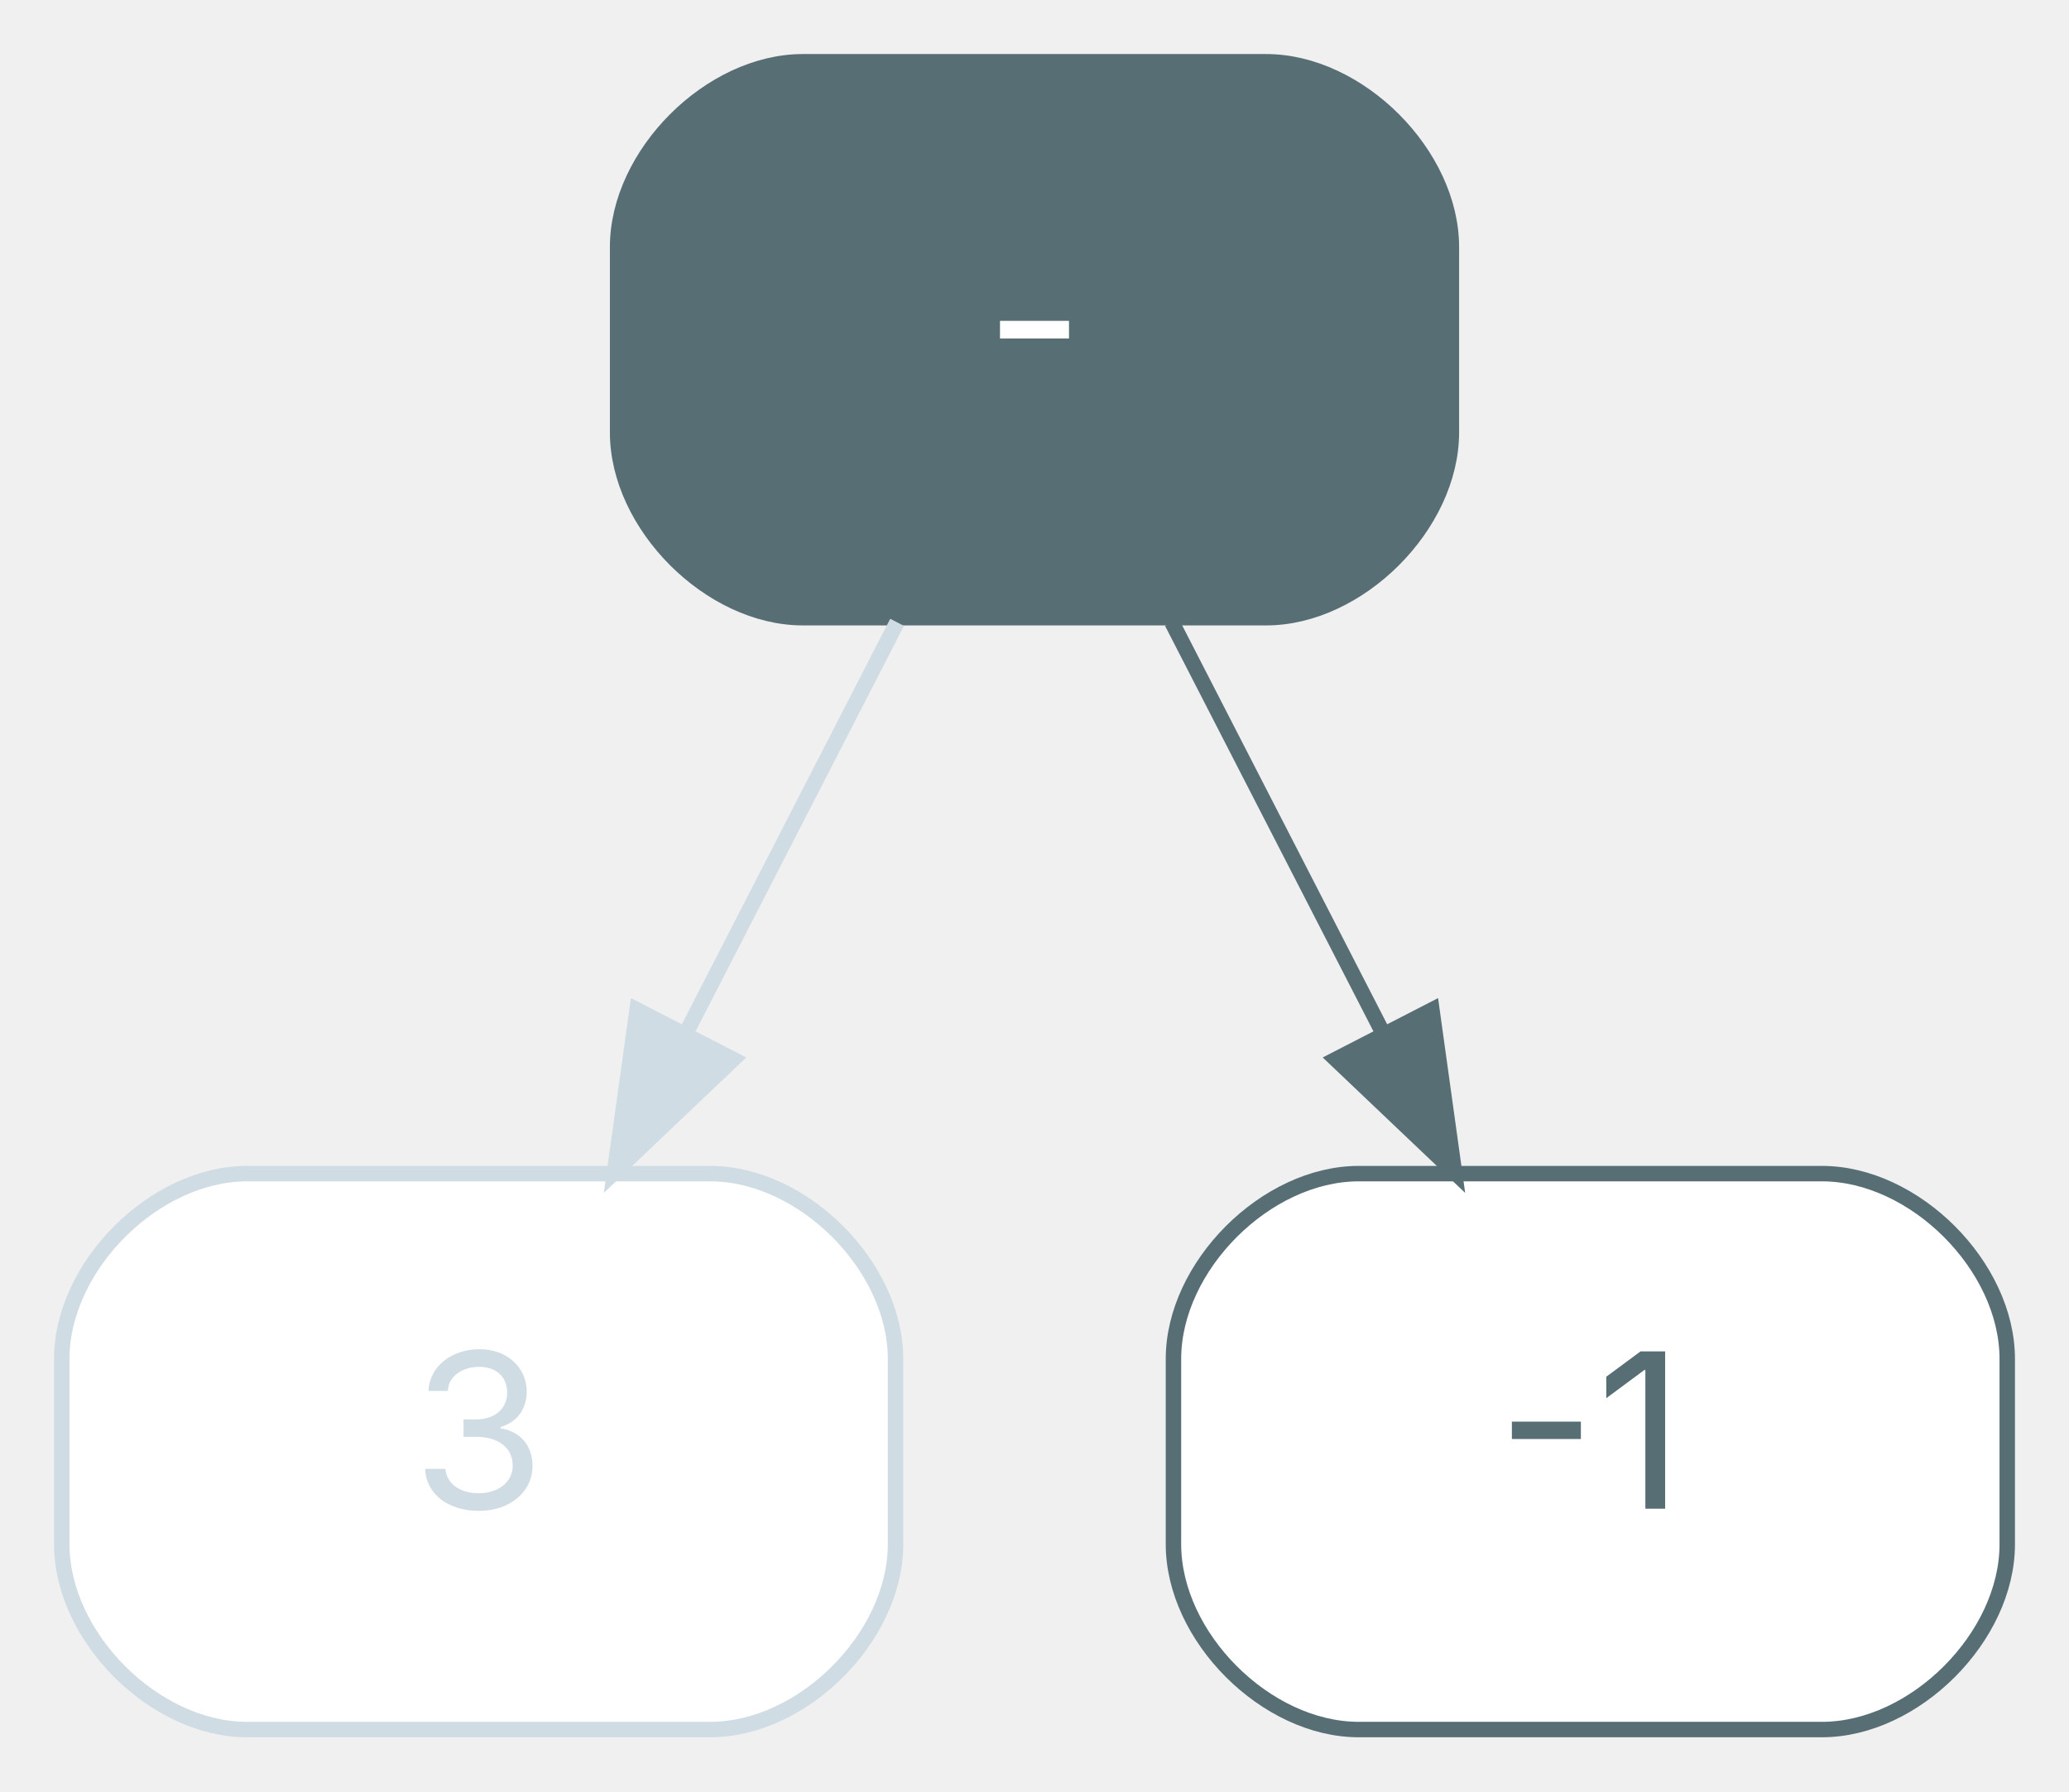
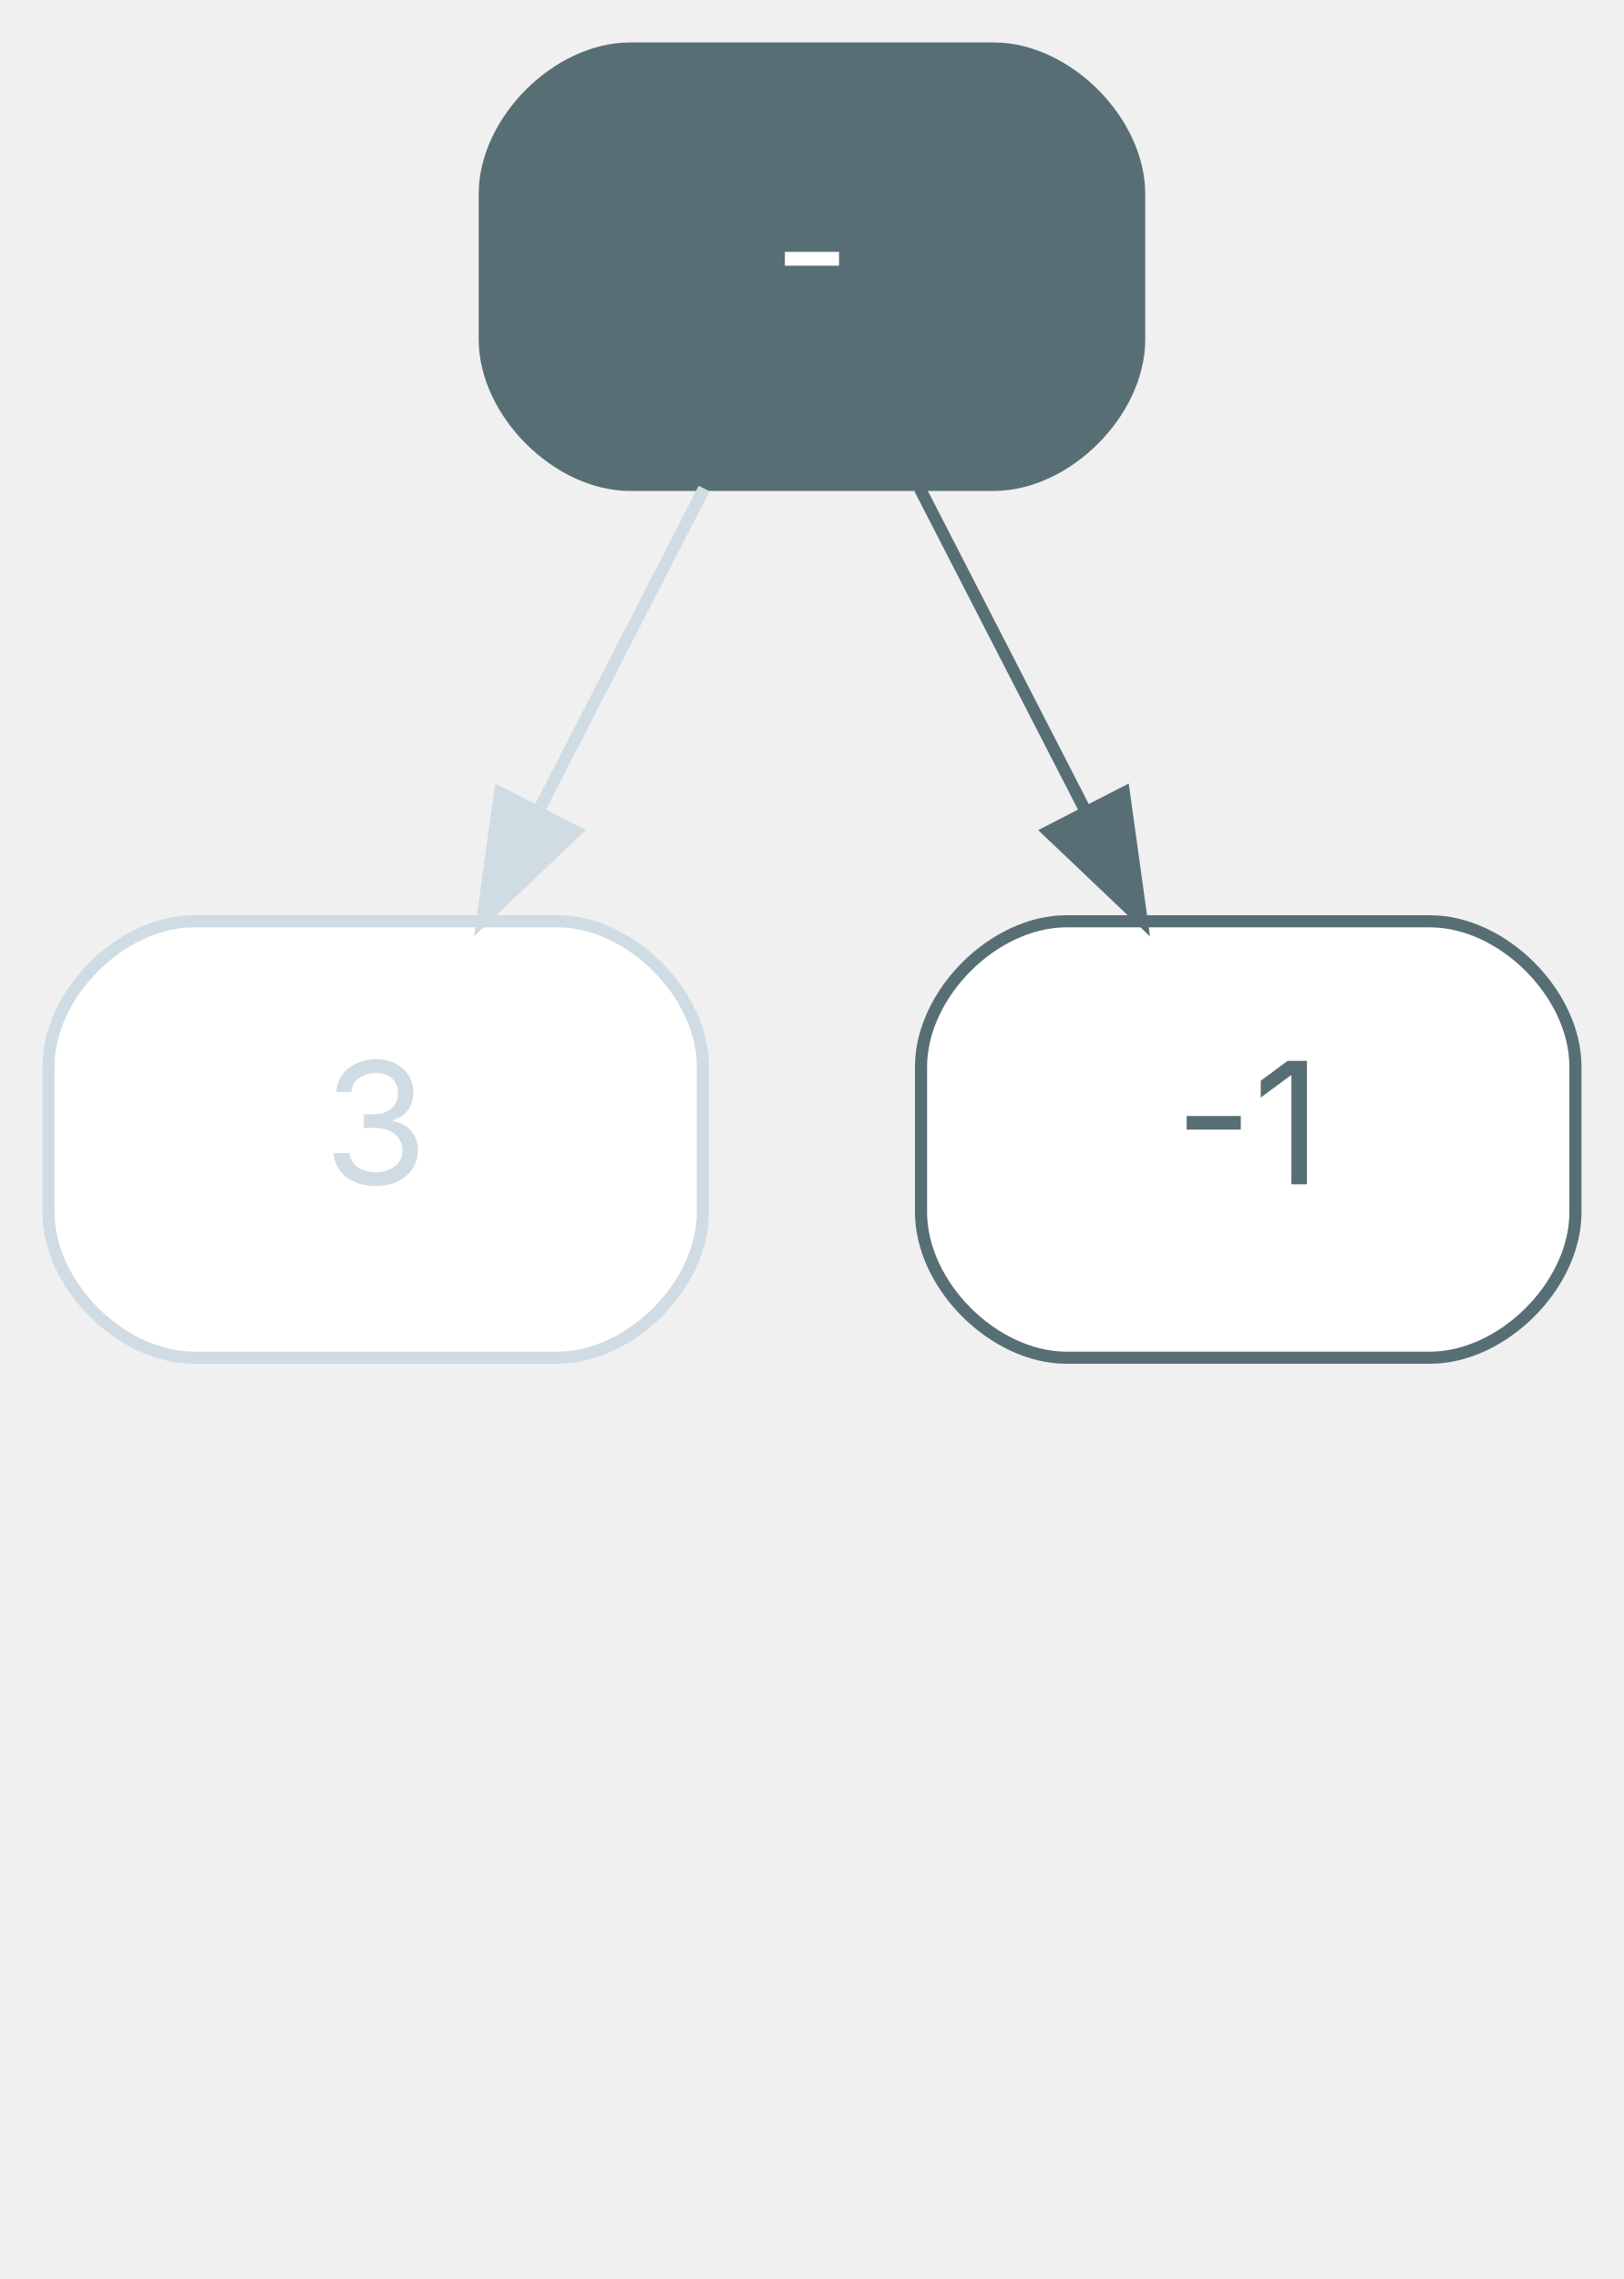
- <svg xmlns="http://www.w3.org/2000/svg" width="134pt" height="116pt" viewBox="0.00 0.00 134.00 116.00">
-   <g id="graph0" class="graph" transform="scale(1 1) rotate(0) translate(4 112)">
+ <svg xmlns="http://www.w3.org/2000/svg" width="134pt" height="188pt" viewBox="0.00 0.00 134.00 188.00">
+   <g id="graph0" class="graph" transform="scale(1 1) rotate(0) translate(4 184)">
    <g id="node1" class="node value,disabled">
-       <path fill="#ffffff" stroke="#d0dce3" d="M42,-36C42,-36 12,-36 12,-36 6,-36 0,-30 0,-24 0,-24 0,-12 0,-12 0,-6 6,0 12,0 12,0 42,0 42,0 48,0 54,-6 54,-12 54,-12 54,-24 54,-24 54,-30 48,-36 42,-36" />
-       <text text-anchor="middle" x="27" y="-14.3" font-family="Inter,Arial" font-size="14.00" fill="#d0dce3">3</text>
+       <path fill="#ffffff" stroke="#d0dce3" d="M42,-108C42,-108 12,-108 12,-108 6,-108 0,-102 0,-96 0,-96 0,-84 0,-84 0,-78 6,-72 12,-72 12,-72 42,-72 42,-72 48,-72 54,-78 54,-84 54,-84 54,-96 54,-96 54,-102 48,-108 42,-108" />
+       <text text-anchor="middle" x="27" y="-86.3" font-family="Inter,Arial" font-size="14.00" fill="#d0dce3">3</text>
    </g>
    <g id="node2" class="node value">
-       <path fill="#ffffff" stroke="#586e75" d="M114,-36C114,-36 84,-36 84,-36 78,-36 72,-30 72,-24 72,-24 72,-12 72,-12 72,-6 78,0 84,0 84,0 114,0 114,0 120,0 126,-6 126,-12 126,-12 126,-24 126,-24 126,-30 120,-36 114,-36" />
-       <text text-anchor="middle" x="99" y="-14.3" font-family="Inter,Arial" font-size="14.00" fill="#586e75">-1</text>
+       <path fill="#ffffff" stroke="#586e75" d="M114,-108C114,-108 84,-108 84,-108 78,-108 72,-102 72,-96 72,-96 72,-84 72,-84 72,-78 78,-72 84,-72 84,-72 114,-72 114,-72 120,-72 126,-78 126,-84 126,-84 126,-96 126,-96 126,-102 120,-108 114,-108" />
+       <text text-anchor="middle" x="99" y="-86.3" font-family="Inter,Arial" font-size="14.00" fill="#586e75">-1</text>
    </g>
    <g id="node3" class="node operator">
-       <path fill="#586e75" stroke="#586e75" d="M78,-108C78,-108 48,-108 48,-108 42,-108 36,-102 36,-96 36,-96 36,-84 36,-84 36,-78 42,-72 48,-72 48,-72 78,-72 78,-72 84,-72 90,-78 90,-84 90,-84 90,-96 90,-96 90,-102 84,-108 78,-108" />
-       <text text-anchor="middle" x="63" y="-86.3" font-family="Inter,Arial" font-size="14.00" fill="#ffffff">-</text>
+       <path fill="#586e75" stroke="#586e75" d="M78,-180C78,-180 48,-180 48,-180 42,-180 36,-174 36,-168 36,-168 36,-156 36,-156 36,-150 42,-144 48,-144 48,-144 78,-144 78,-144 84,-144 90,-150 90,-156 90,-156 90,-168 90,-168 90,-174 84,-180 78,-180" />
+       <text text-anchor="middle" x="63" y="-158.3" font-family="Inter,Arial" font-size="14.00" fill="#ffffff">-</text>
    </g>
    <g id="edge1" class="edge disabled">
-       <path fill="none" stroke="#d0dce3" d="M54.1,-71.7C50,-63.73 45.05,-54.1 40.51,-45.26" />
-       <polygon fill="#d0dce3" stroke="#d0dce3" points="43.48,-43.4 35.8,-36.1 37.26,-46.6 43.48,-43.4" />
+       <path fill="none" stroke="#d0dce3" d="M54.1,-143.7C50,-135.73 45.05,-126.1 40.51,-117.26" />
+       <polygon fill="#d0dce3" stroke="#d0dce3" points="43.48,-115.4 35.8,-108.1 37.26,-118.6 43.48,-115.4" />
    </g>
    <g id="edge2" class="edge">
-       <path fill="none" stroke="#586e75" d="M71.9,-71.7C76,-63.73 80.95,-54.1 85.49,-45.26" />
-       <polygon fill="#586e75" stroke="#586e75" points="88.74,-46.6 90.2,-36.1 82.52,-43.4 88.74,-46.6" />
+       <path fill="none" stroke="#586e75" d="M71.9,-143.7C76,-135.73 80.95,-126.1 85.49,-117.26" />
+       <polygon fill="#586e75" stroke="#586e75" points="88.74,-118.6 90.2,-108.1 82.52,-115.4 88.74,-118.6" />
    </g>
  </g>
</svg>
